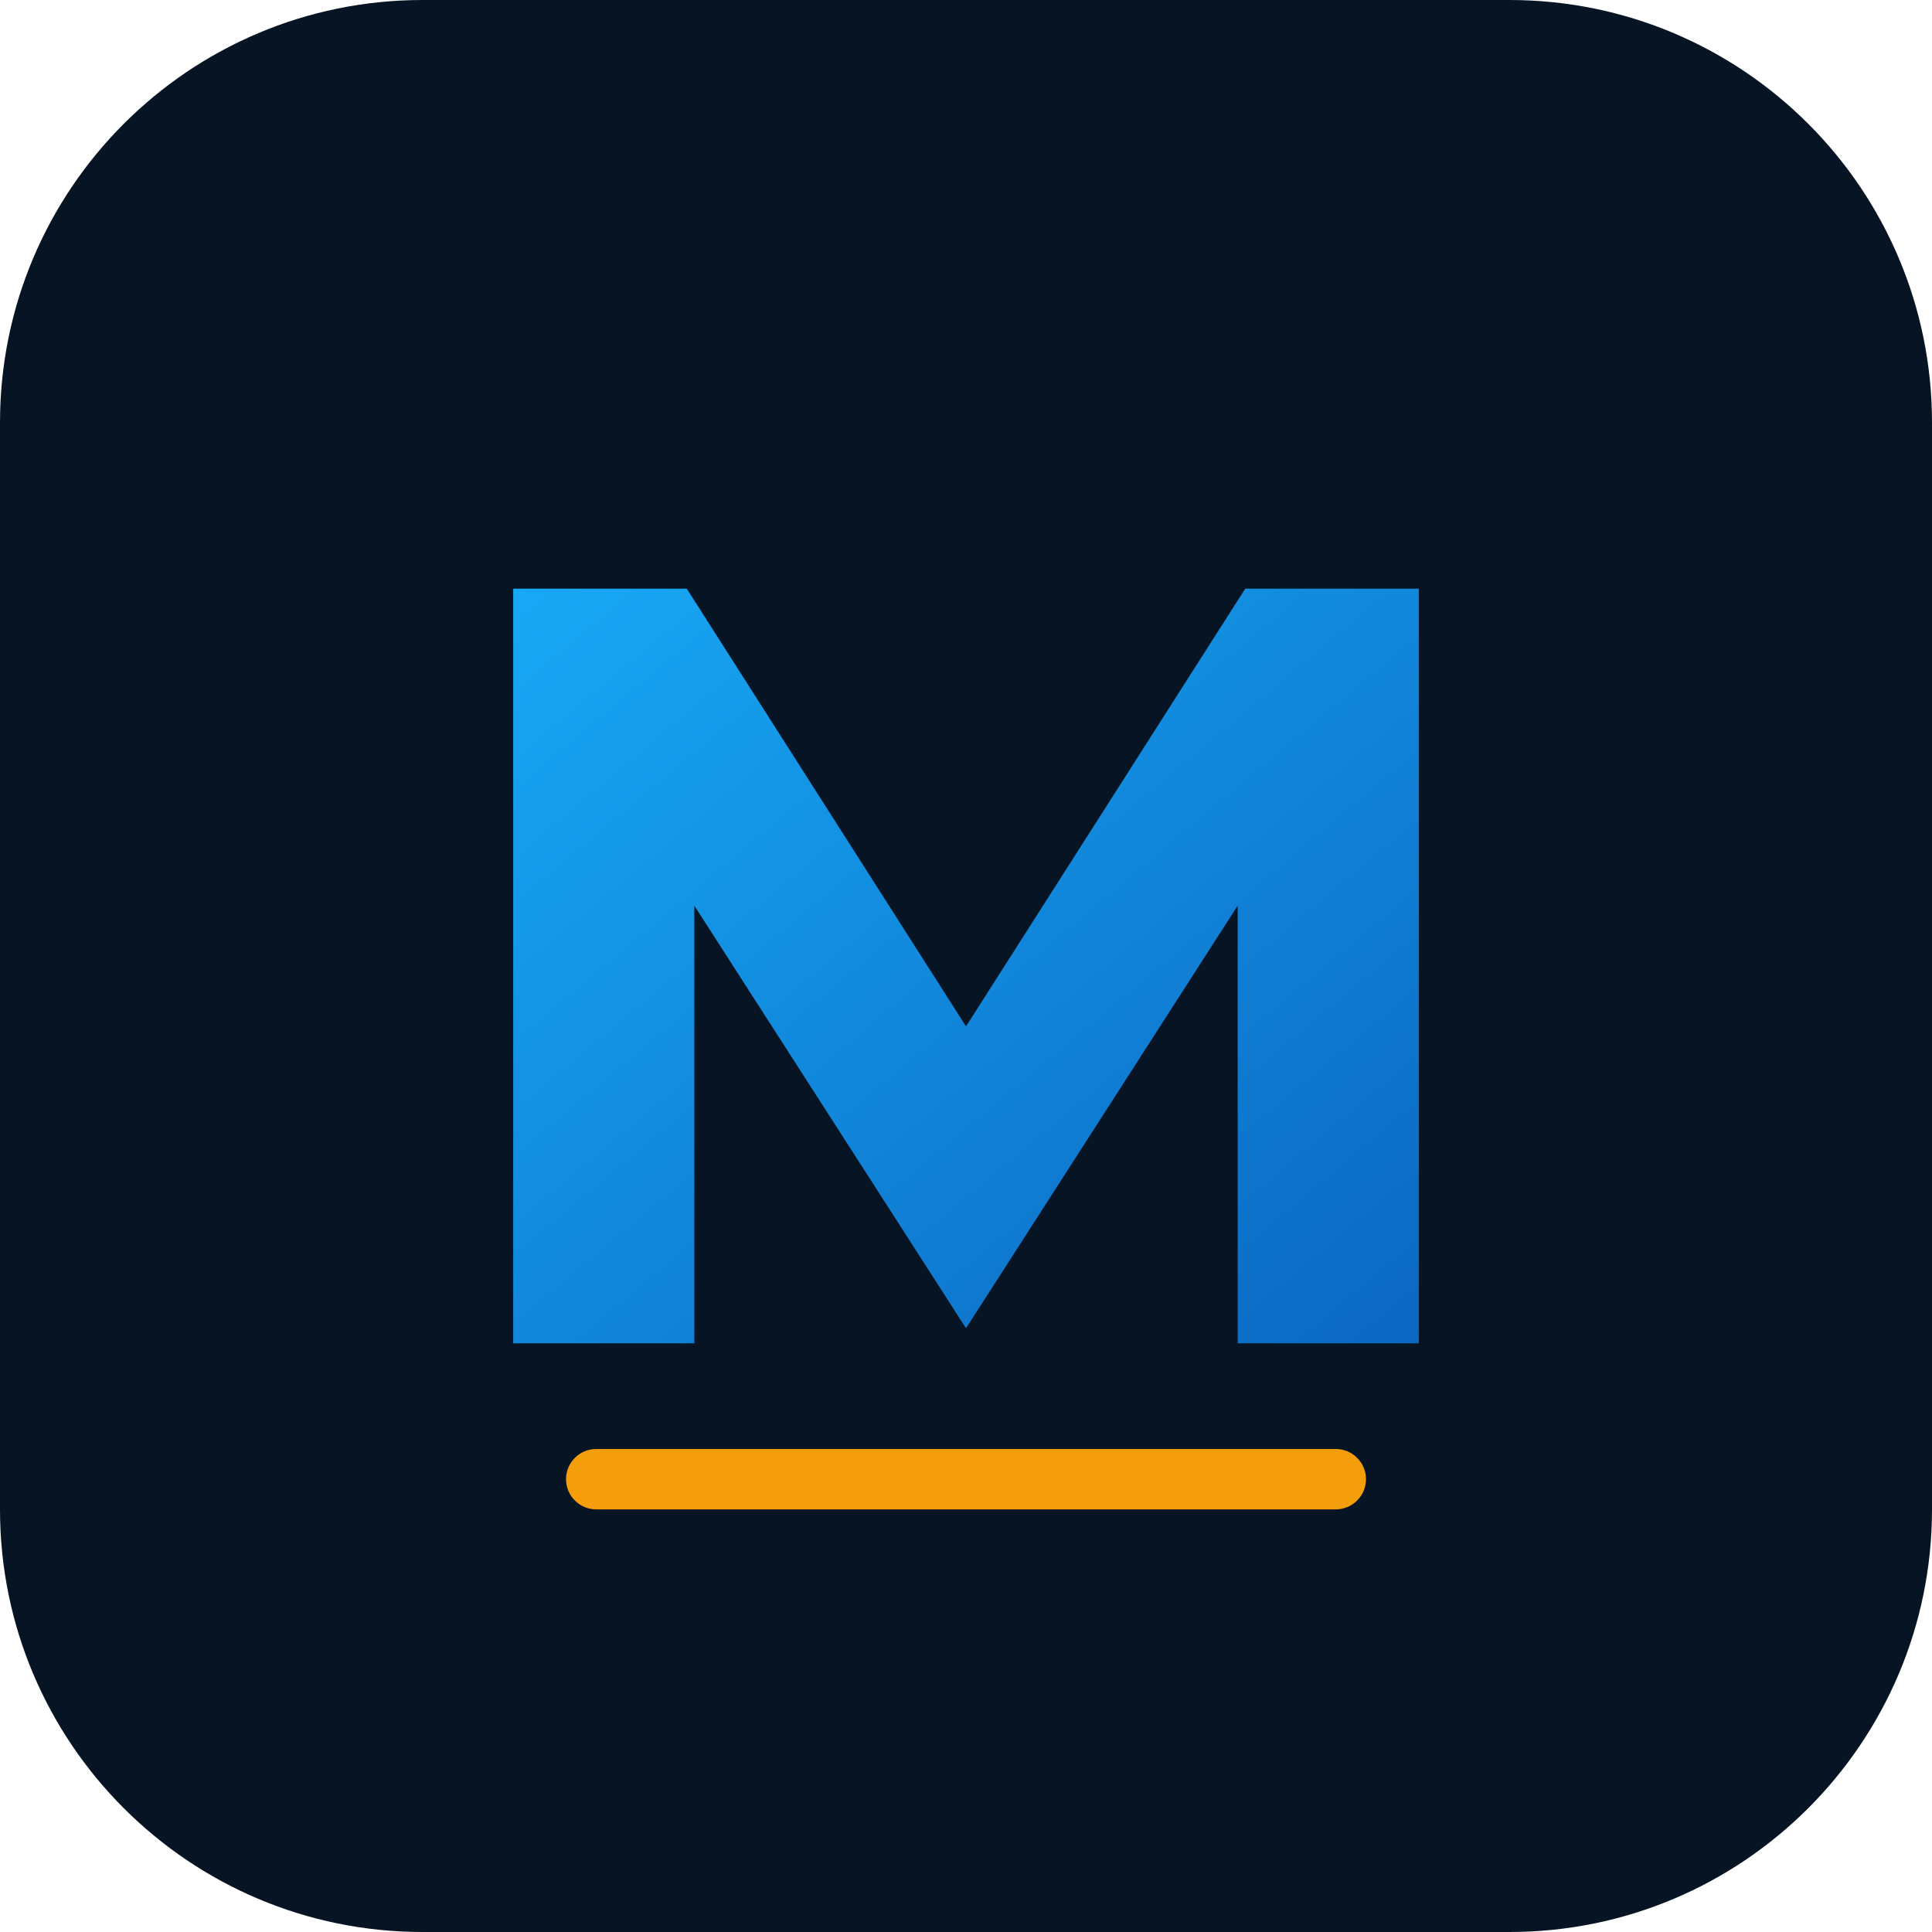
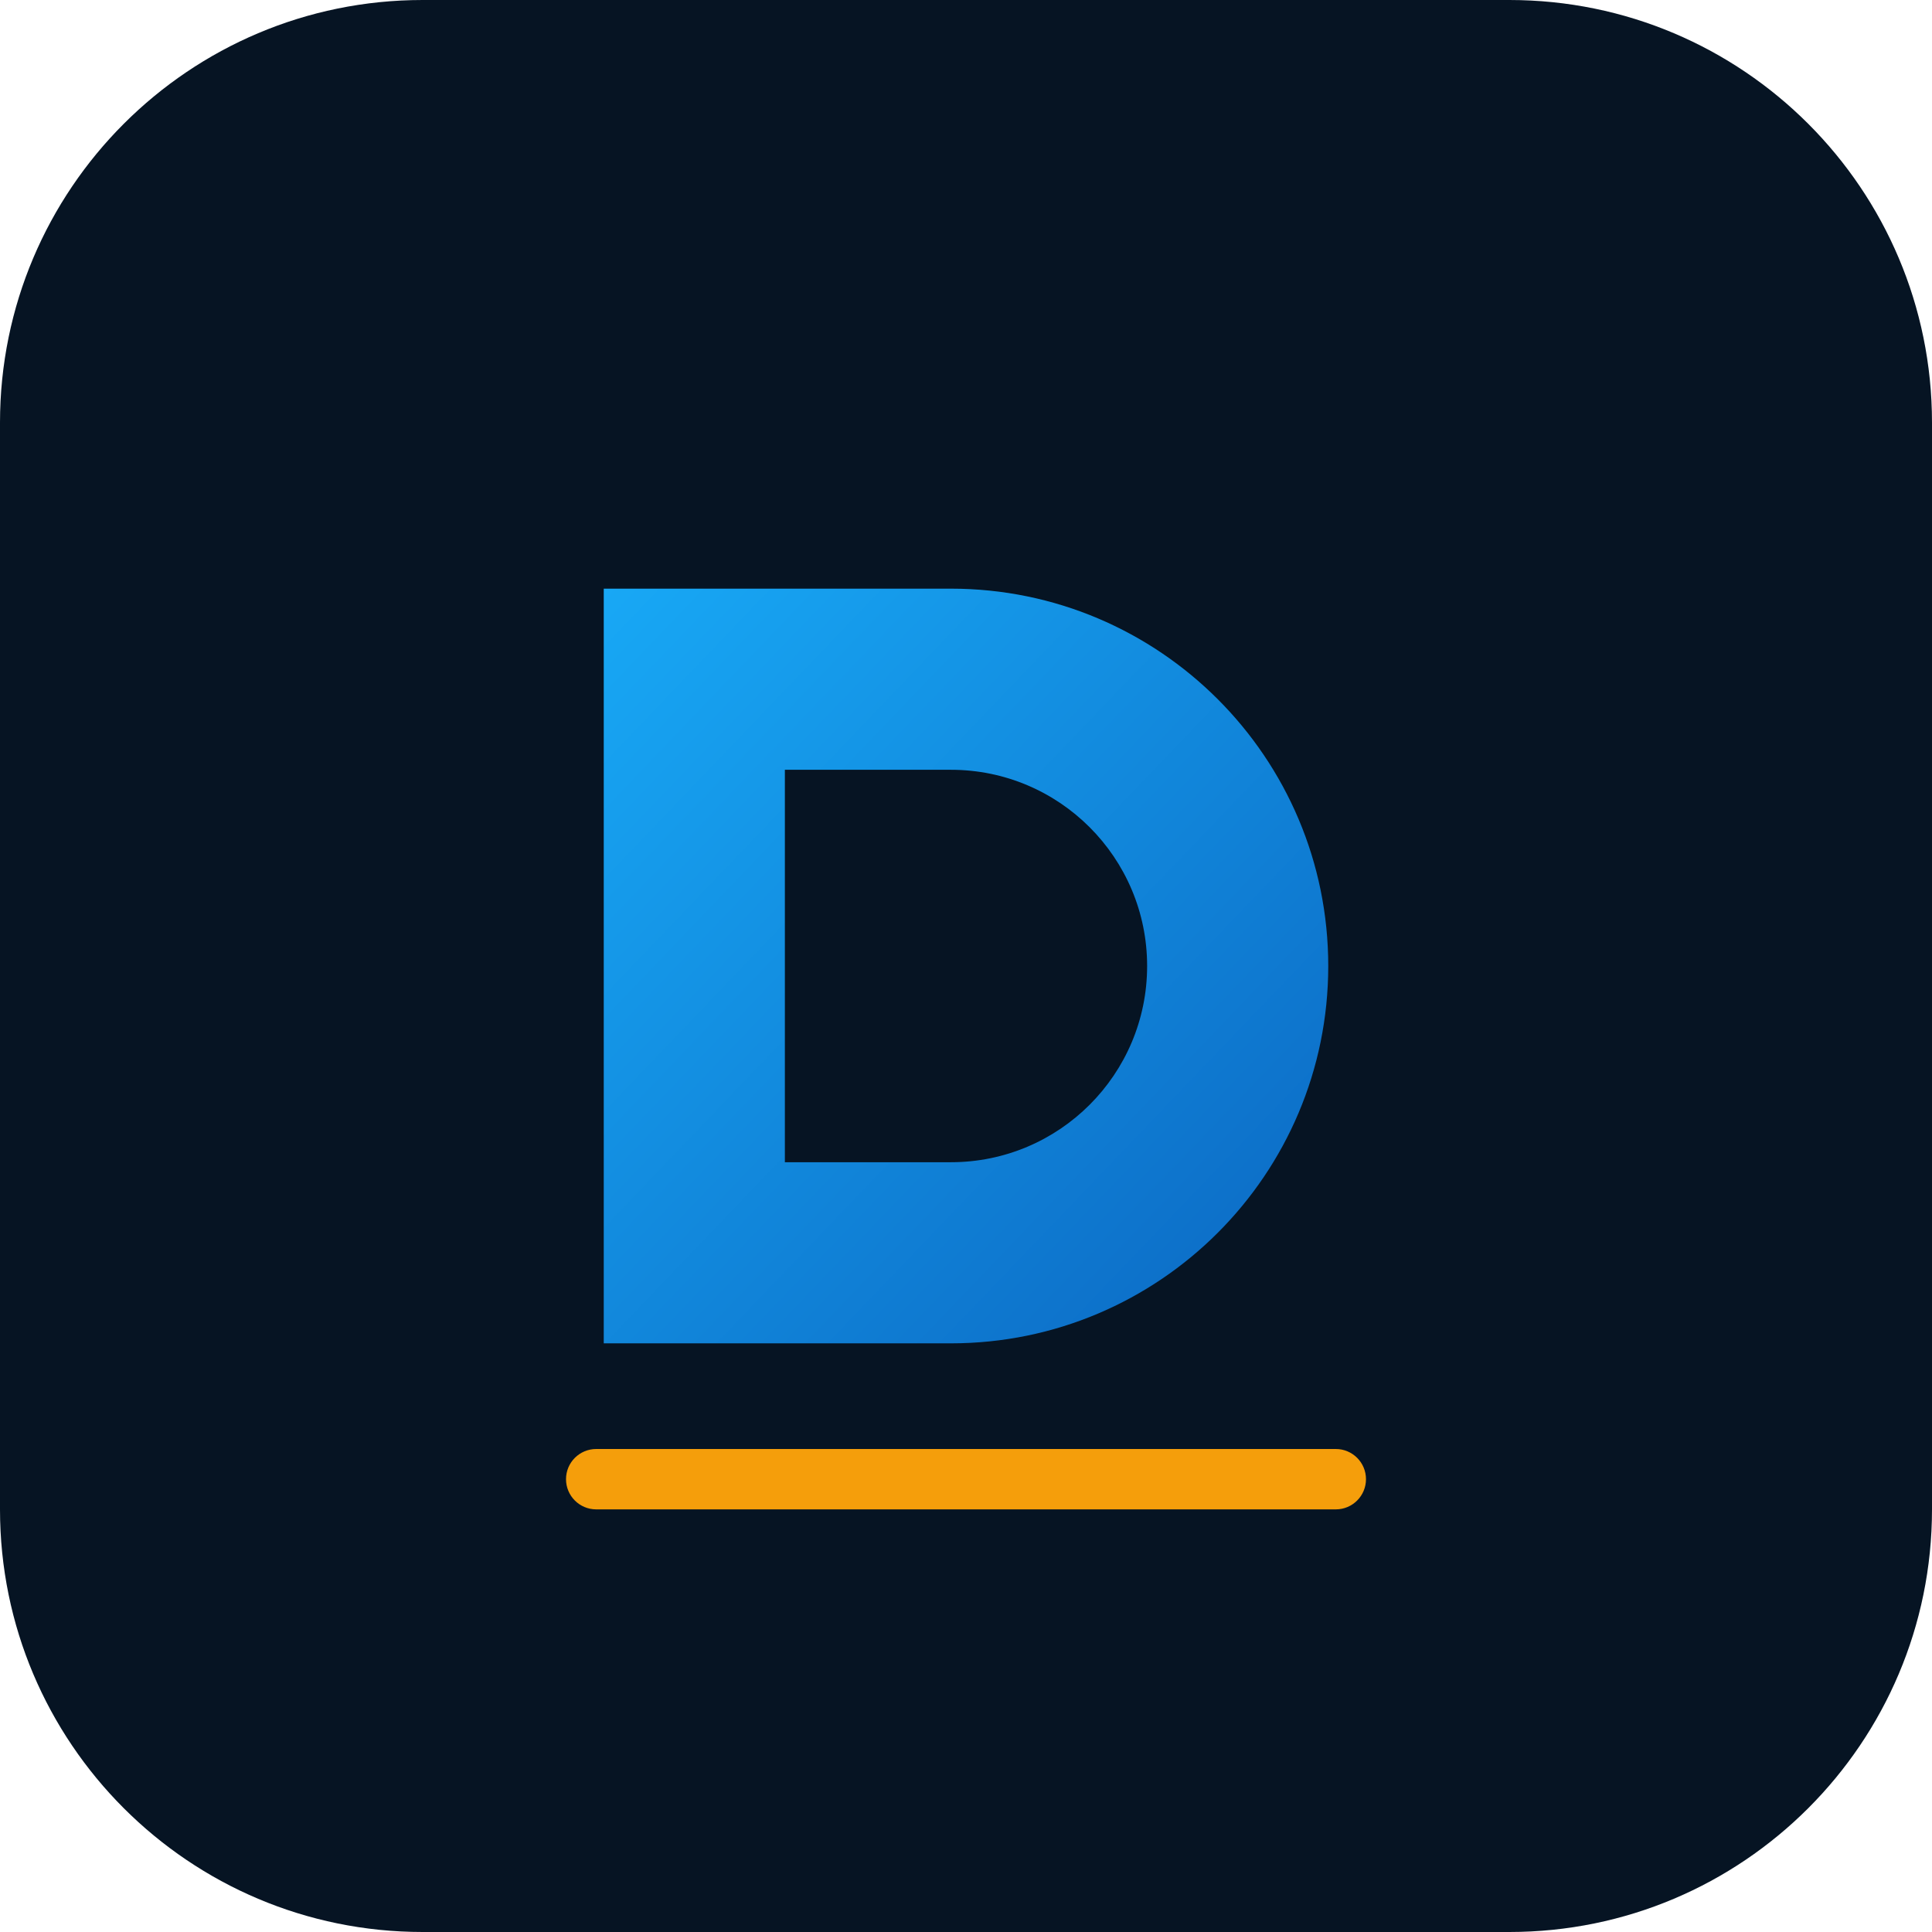
- <svg xmlns="http://www.w3.org/2000/svg" width="512" height="512" viewBox="0 0 512 512" role="img" aria-label="Mideeye Motors">
+ <svg xmlns="http://www.w3.org/2000/svg" width="512" height="512" viewBox="0 0 512 512" role="img" aria-label="Daljir Rental Car">
  <defs>
    <linearGradient id="g" x1="0" y1="0" x2="1" y2="1">
      <stop offset="0" stop-color="#18a8f5" />
      <stop offset="1" stop-color="#0b67c2" />
    </linearGradient>
  </defs>
  <rect width="512" height="512" rx="112" fill="#061423" />
-   <path d="M136 356 V156 h46 l74 116 74-116 h46 v200 h-48 V240 l-72 112 -72-112 v116 z" fill="url(#g)" />
+   <path fill-rule="evenodd" d="M160 156 h92 a100 100 0 0 1 0 200 h-92 z M208 204 v104 h44 a52 52 0 0 0 0 -104 z" fill="url(#g)" />
  <rect x="150" y="384" width="212" height="16" rx="8" fill="#f59e0b" />
</svg>
